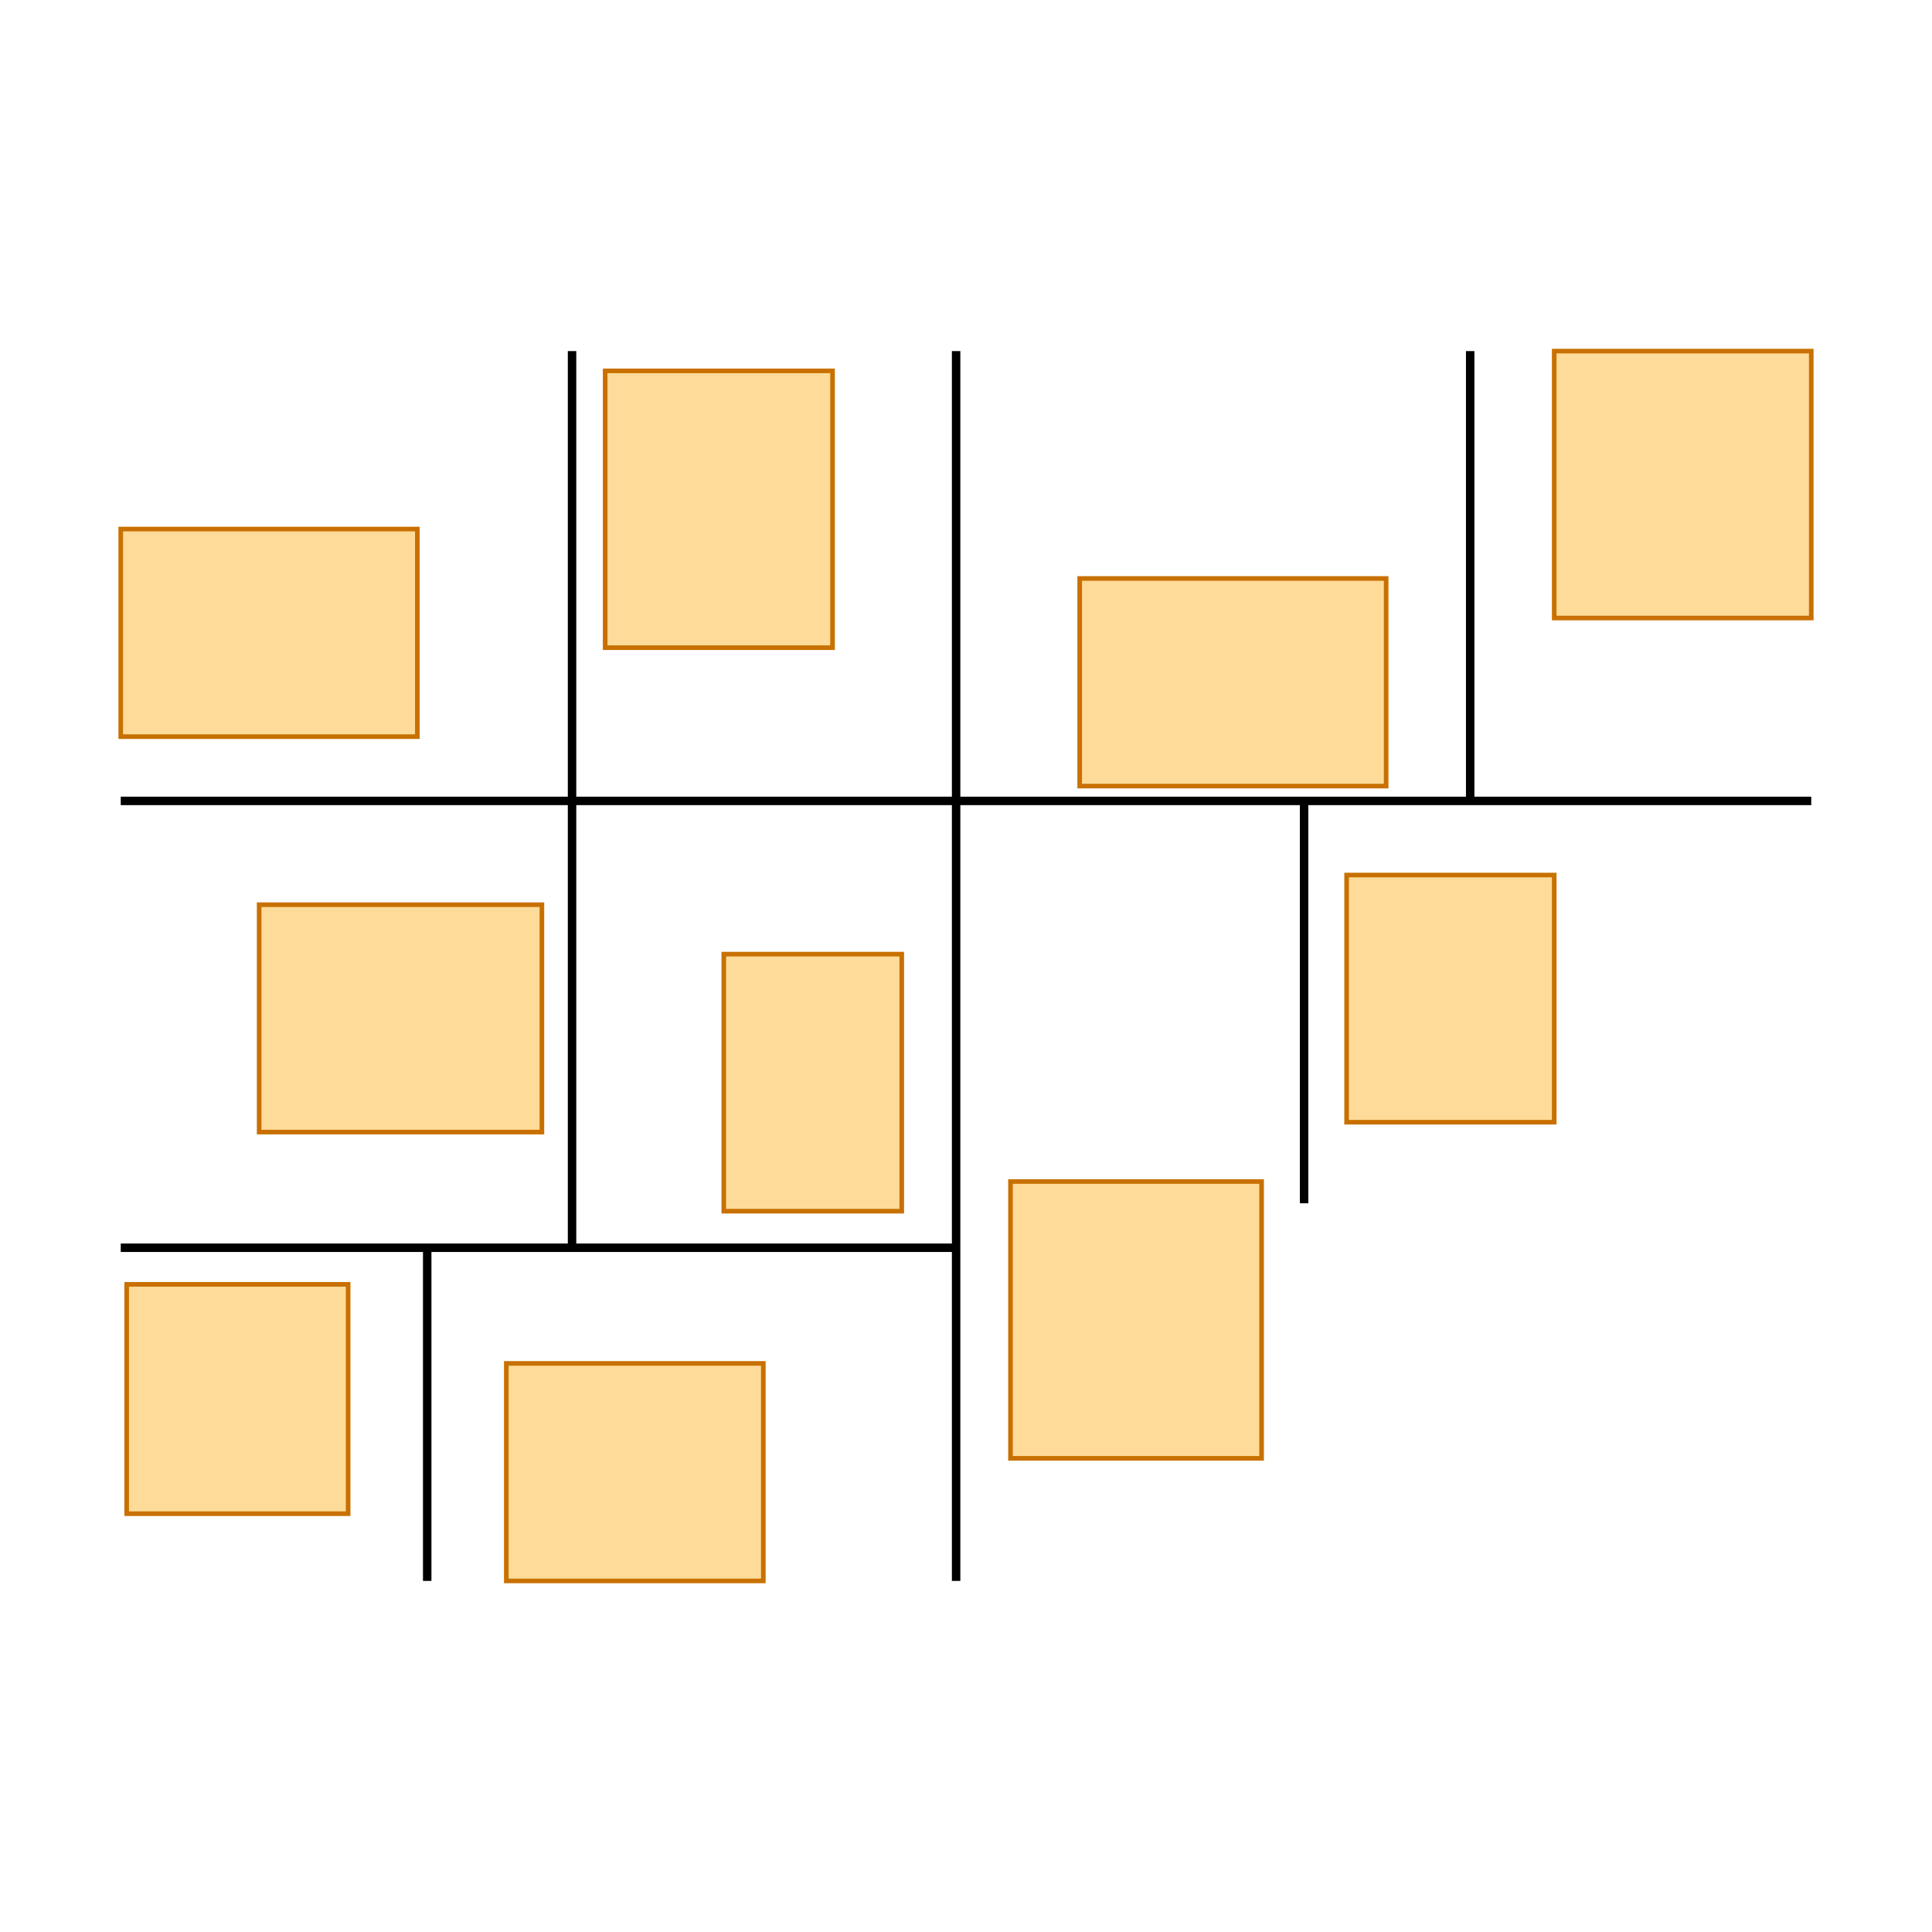
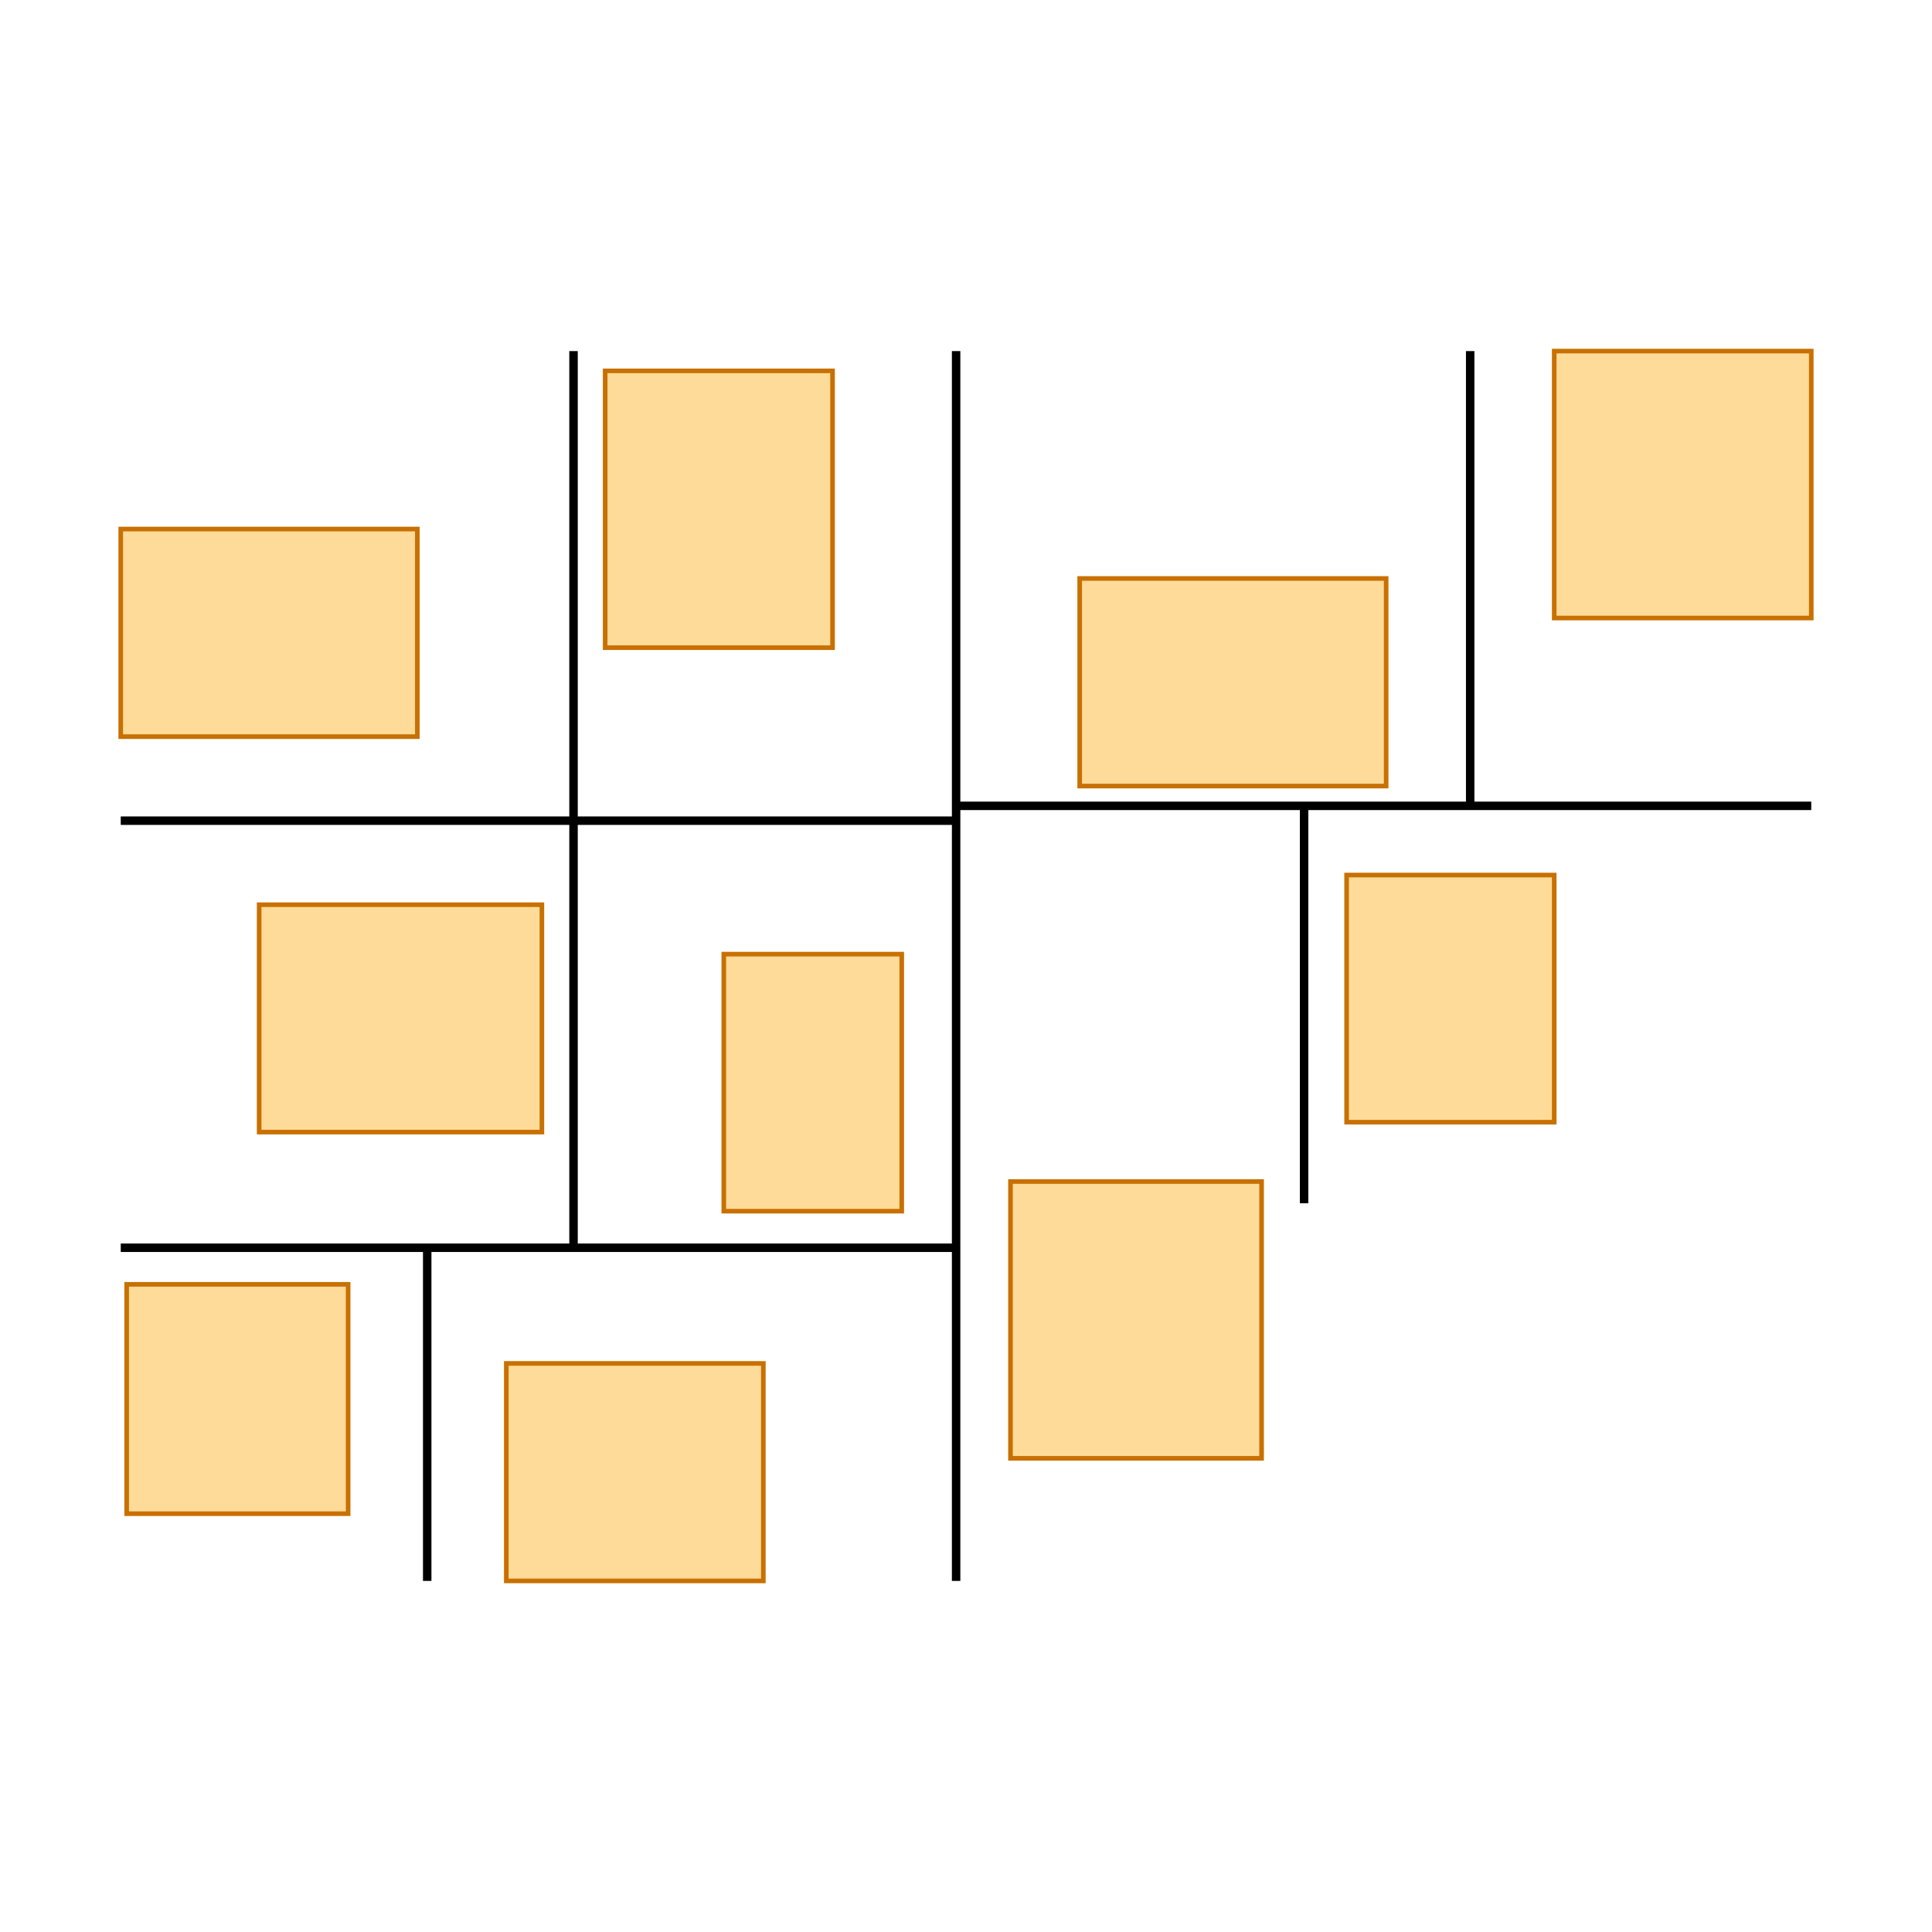
<svg xmlns="http://www.w3.org/2000/svg" width="640" height="640" viewBox="0 0 640 640">
  <rect width="100%" height="100%" fill="white" />
  <g>
    <polyline data-points="35,196.5 457.5,196.5" data-type="line" data-label="" points="40,413.333 316.725,413.333" fill="none" stroke="#000" stroke-width="2.8" />
  </g>
  <g>
-     <polyline data-points="35,422.50000000000006 890,422.50000000000006" data-type="line" data-label="" points="40,265.31 600,265.31" fill="none" stroke="#000" stroke-width="2.8" />
+     <polyline data-points="35,412.5 457.5,412.5" data-type="line" data-label="" points="40,271.86 316.725,271.86" fill="none" stroke="#000" stroke-width="2.8" />
  </g>
  <g>
    <polyline data-points="190,28 190,196.5" data-type="line" data-label="" points="141.52,523.696 141.52,413.333" fill="none" stroke="#000" stroke-width="2.8" />
  </g>
  <g>
-     <polyline data-points="263.25,196.5 263.25,650" data-type="line" data-label="" points="189.497,413.333 189.497,116.304" fill="none" stroke="#000" stroke-width="2.8" />
+     <polyline data-points="264,196.5 264,650" data-type="line" data-label="" points="189.988,413.333 189.988,116.304" fill="none" stroke="#000" stroke-width="2.8" />
  </g>
  <g>
    <polyline data-points="457.5,28 457.5,650" data-type="line" data-label="" points="316.725,523.696 316.725,116.304" fill="none" stroke="#000" stroke-width="2.8" />
  </g>
  <g>
-     <polyline data-points="633.5,219 633.5,422.50000000000006" data-type="line" data-label="" points="432,398.596 432,265.31" fill="none" stroke="#000" stroke-width="2.8" />
+     <polyline data-points="457.5,420 890,420" data-type="line" data-label="" points="316.725,266.947 600,266.947" fill="none" stroke="#000" stroke-width="2.8" />
  </g>
  <g>
-     <polyline data-points="717.5,422.50000000000006 717.5,650" data-type="line" data-label="" points="487.018,265.31 487.018,116.304" fill="none" stroke="#000" stroke-width="2.8" />
+     <polyline data-points="633.5,219 633.5,420" data-type="line" data-label="" points="432,398.596 432,266.947" fill="none" stroke="#000" stroke-width="2.8" />
+   </g>
+   <g>
+     <polyline data-points="717.5,420 717.5,650" data-type="line" data-label="" points="487.018,266.947 487.018,116.304" fill="none" stroke="#000" stroke-width="2.8" />
  </g>
  <g>
    <rect data-type="rect" data-label="" data-x="94" data-y="120" x="41.965" y="425.45" width="73.357" height="75.977" fill="rgba(255, 165, 0, 0.4)" stroke="#c87000" stroke-width="1.527" />
  </g>
  <g>
    <rect data-type="rect" data-label="" data-x="295" data-y="83" x="167.719" y="451.649" width="85.146" height="72.047" fill="rgba(255, 165, 0, 0.4)" stroke="#c87000" stroke-width="1.527" />
  </g>
  <g>
    <rect data-type="rect" data-label="" data-x="548.5" data-y="160" x="334.737" y="391.392" width="83.181" height="91.696" fill="rgba(255, 165, 0, 0.4)" stroke="#c87000" stroke-width="1.527" />
  </g>
  <g>
    <rect data-type="rect" data-label="" data-x="176.5" data-y="312.5" x="85.848" y="299.696" width="93.661" height="75.322" fill="rgba(255, 165, 0, 0.4)" stroke="#c87000" stroke-width="1.527" />
  </g>
  <g>
    <rect data-type="rect" data-label="" data-x="385" data-y="280" x="239.766" y="316.07" width="58.947" height="85.146" fill="rgba(255, 165, 0, 0.4)" stroke="#c87000" stroke-width="1.527" />
  </g>
  <g>
    <rect data-type="rect" data-label="" data-x="707.5" data-y="322.5" x="446.082" y="289.871" width="68.772" height="81.871" fill="rgba(255, 165, 0, 0.4)" stroke="#c87000" stroke-width="1.527" />
  </g>
  <g>
    <rect data-type="rect" data-label="" data-x="110" data-y="507.5" x="40" y="175.251" width="98.246" height="68.772" fill="rgba(255, 165, 0, 0.4)" stroke="#c87000" stroke-width="1.527" />
  </g>
  <g>
    <rect data-type="rect" data-label="" data-x="337.5" data-y="570" x="200.468" y="122.854" width="75.322" height="91.696" fill="rgba(255, 165, 0, 0.4)" stroke="#c87000" stroke-width="1.527" />
  </g>
  <g>
    <rect data-type="rect" data-label="" data-x="597.5" data-y="482.5" x="357.661" y="191.626" width="101.52" height="68.772" fill="rgba(255, 165, 0, 0.4)" stroke="#c87000" stroke-width="1.527" />
  </g>
  <g>
    <rect data-type="rect" data-label="" data-x="825" data-y="582.5" x="514.854" y="116.304" width="85.146" height="88.421" fill="rgba(255, 165, 0, 0.4)" stroke="#c87000" stroke-width="1.527" />
  </g>
  <g id="crosshair" style="display: none">
    <line id="crosshair-h" y1="0" y2="640" stroke="#666" stroke-width="0.5" />
    <line id="crosshair-v" x1="0" x2="640" stroke="#666" stroke-width="0.5" />
    <text id="coordinates" font-family="monospace" font-size="12" fill="#666" />
  </g>
</svg>
